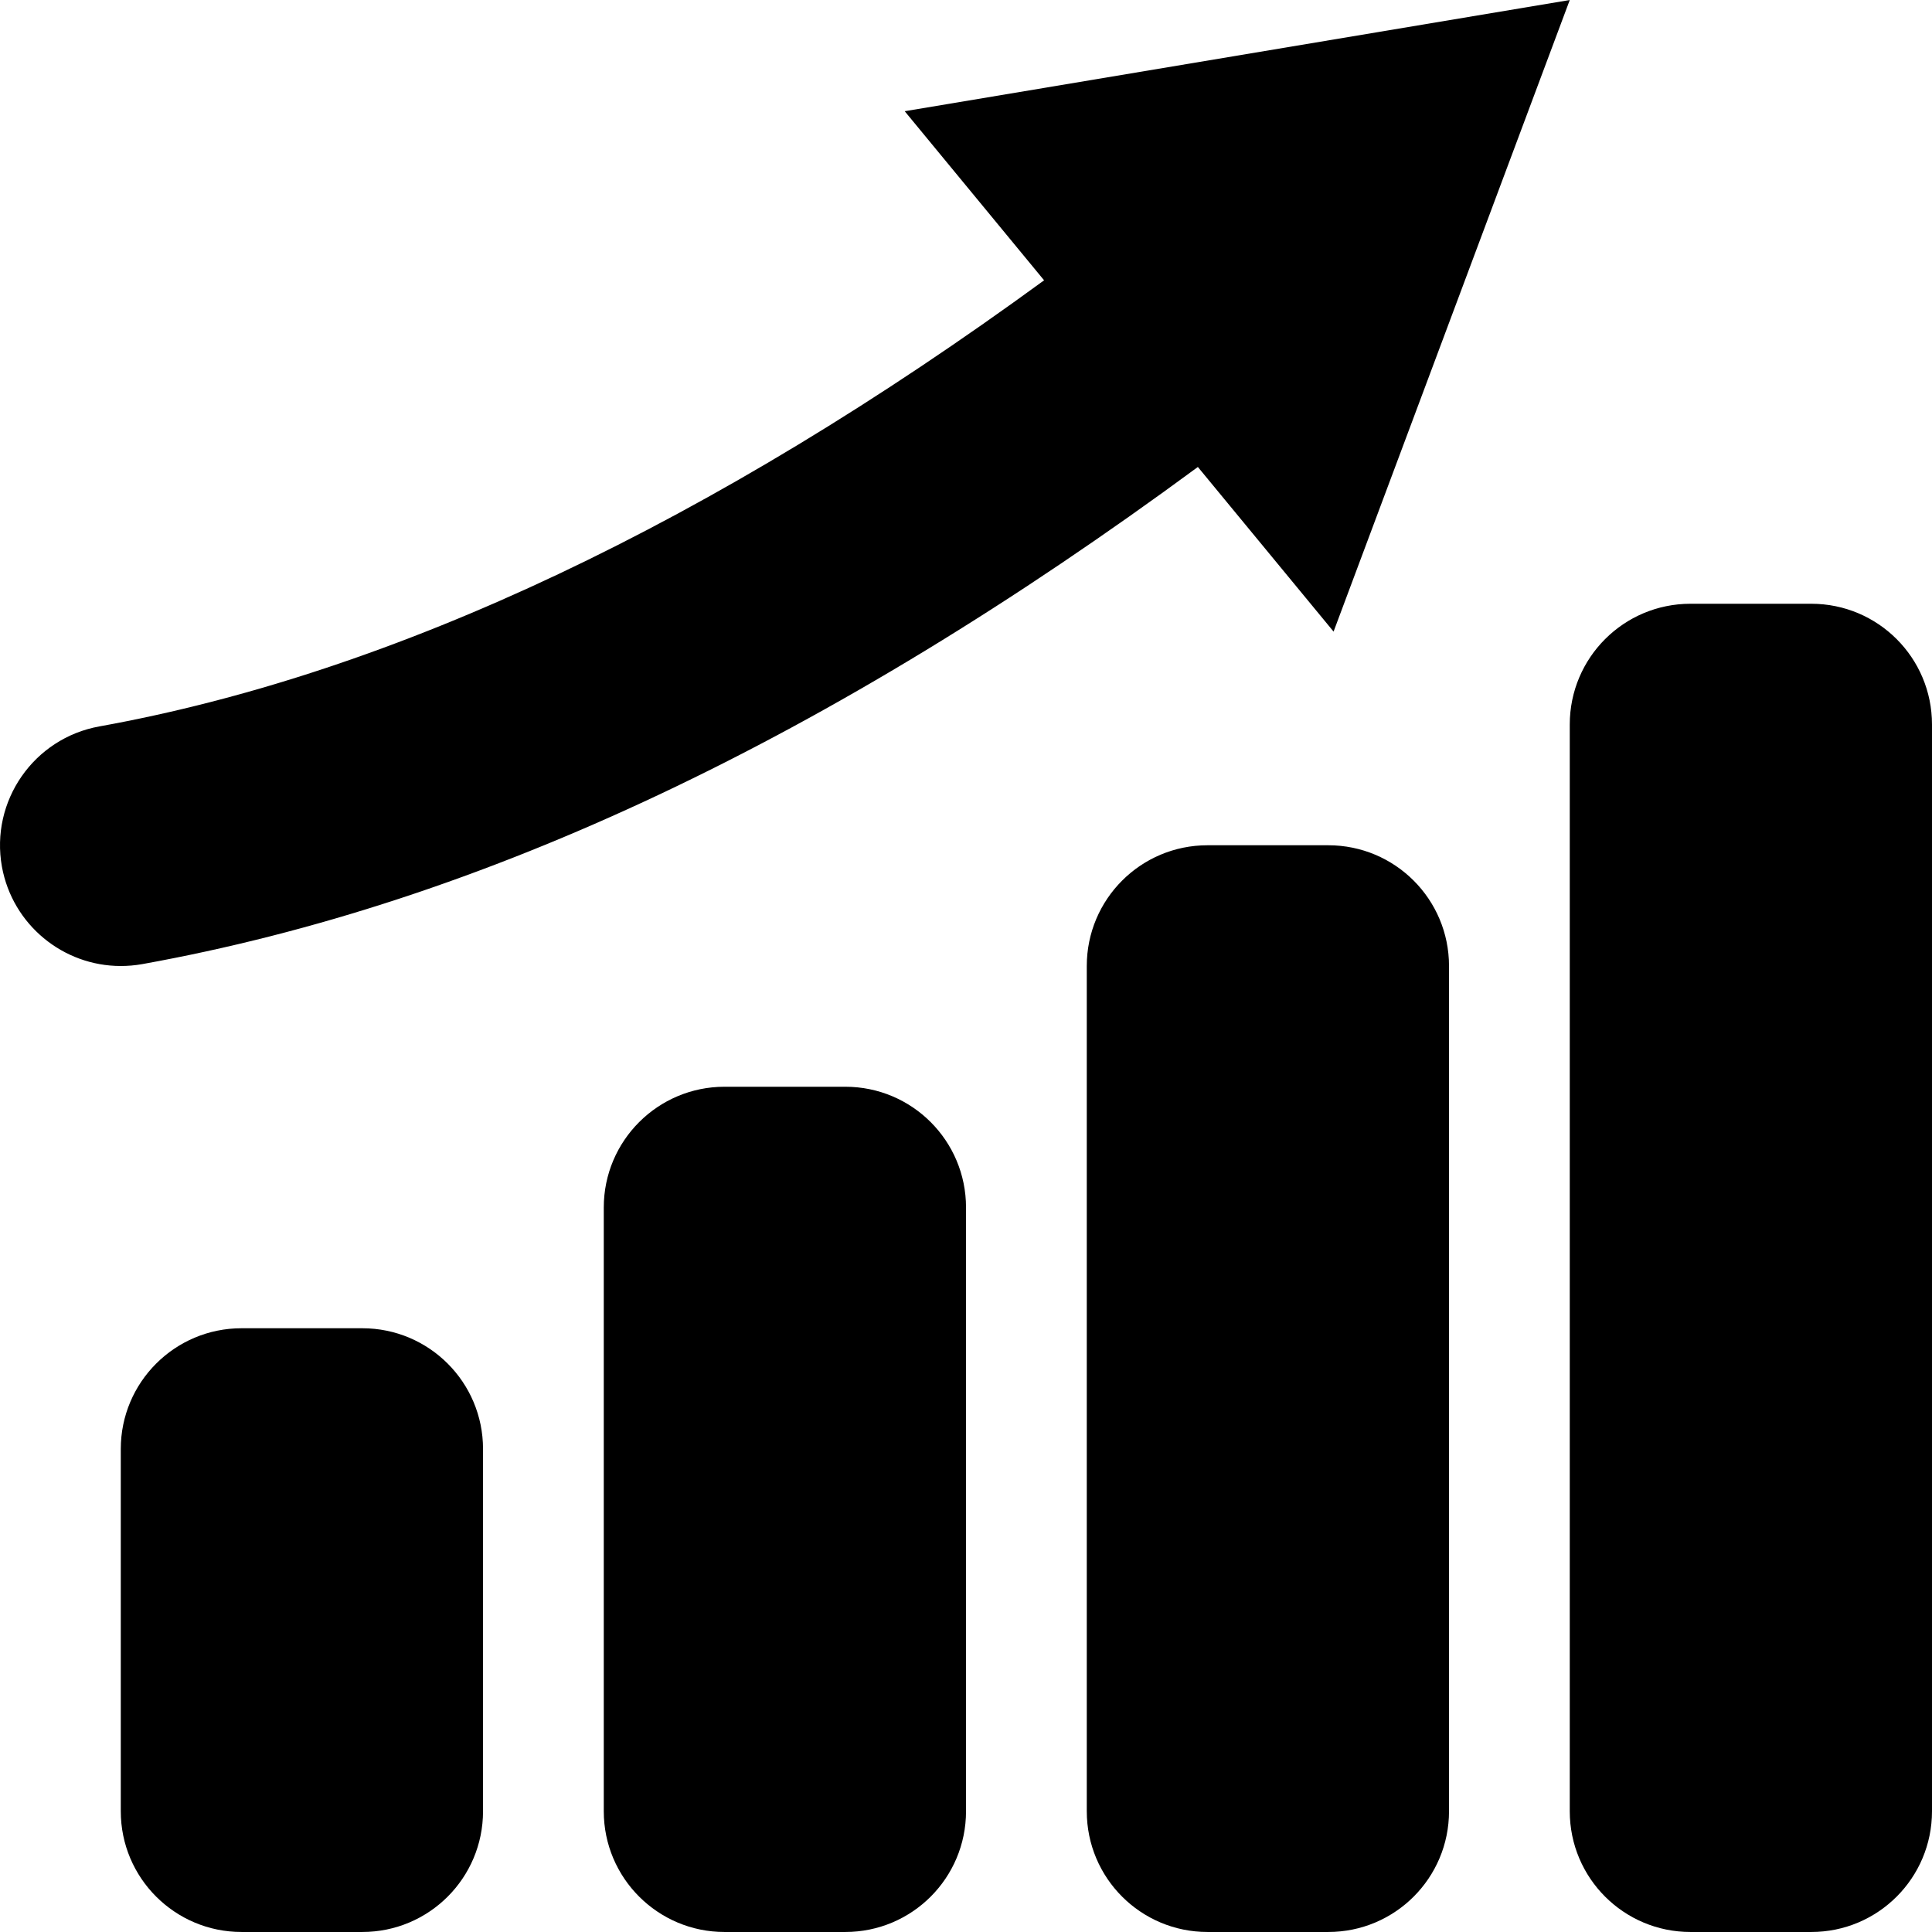
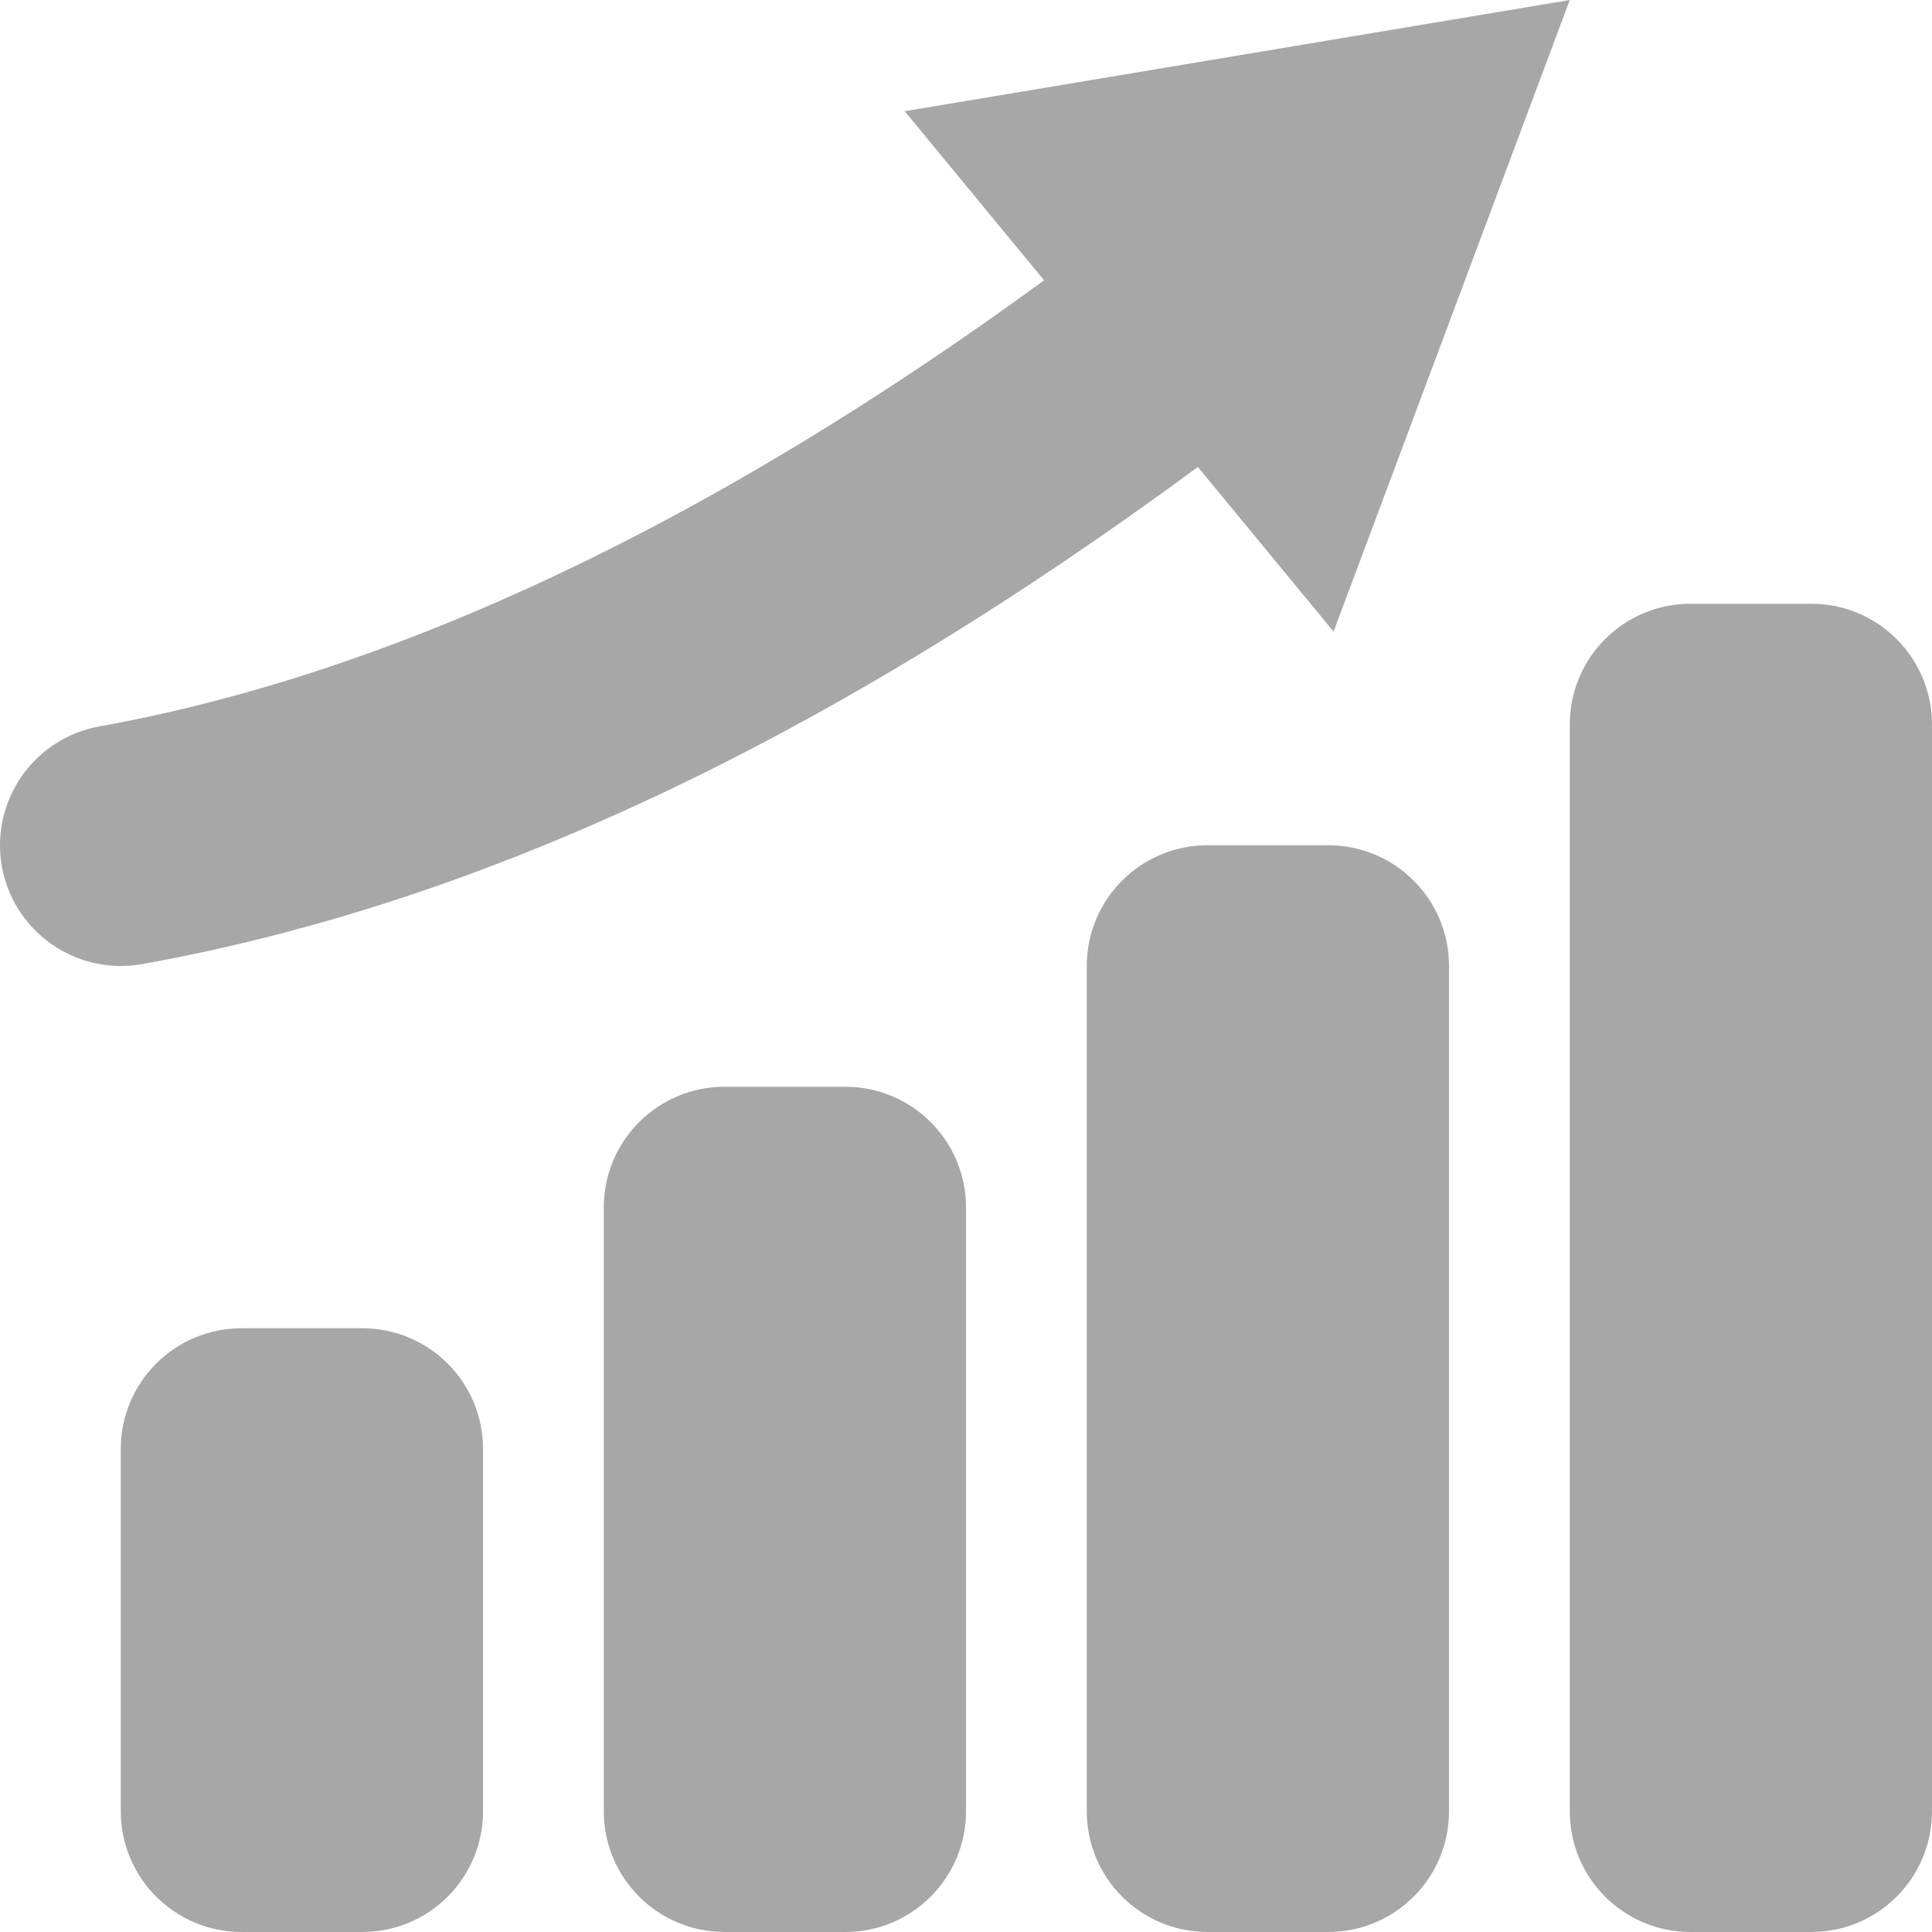
<svg xmlns="http://www.w3.org/2000/svg" version="1.1" id="Capa_1" x="0px" y="0px" width="485.221px" height="485.221px" viewBox="0 0 485.221 485.221" style="enable-background:new 0 0 485.221 485.221;" xml:space="preserve">
  <g>
-     <path d="M35.725,242.139c-1.836,0.325-3.643,0.471-5.418,0.471c-14.394,0-27.158-10.307-29.823-24.934   c-2.964-16.493,7.997-32.28,24.493-35.241c74.244-13.39,153.995-51.237,237.246-112.033l-35.005-42.47L394.245,0.004   l-59.318,158.62l-34.084-41.343C208.143,185.574,121.195,226.74,35.725,242.139z M90.988,333.589H60.661   c-16.731,0-30.327,13.562-30.327,30.321v90.98c0,16.764,13.595,30.326,30.327,30.326h30.327c16.762,0,30.324-13.562,30.324-30.326   v-90.98C121.312,347.151,107.75,333.589,90.988,333.589z M333.592,212.286h-30.327c-16.759,0-30.321,13.562-30.321,30.324v212.28   c0,16.764,13.562,30.326,30.321,30.326h30.327c16.765,0,30.327-13.562,30.327-30.326V242.61   C363.919,225.849,350.356,212.286,333.592,212.286z M454.898,151.633h-30.331c-16.76,0-30.322,13.565-30.322,30.327v272.931   c0,16.764,13.562,30.326,30.322,30.326h30.331c16.76,0,30.322-13.562,30.322-30.326V181.959   C485.221,165.198,471.658,151.633,454.898,151.633z M212.29,272.935h-30.325c-16.731,0-30.327,13.567-30.327,30.327v151.629   c0,16.764,13.595,30.326,30.327,30.326h30.325c16.764,0,30.326-13.562,30.326-30.326V303.262   C242.616,286.502,229.054,272.935,212.29,272.935z" />
+     <path fill="#a7a7a7" d="M35.725,242.139c-1.836,0.325-3.643,0.471-5.418,0.471c-14.394,0-27.158-10.307-29.823-24.934   c-2.964-16.493,7.997-32.28,24.493-35.241c74.244-13.39,153.995-51.237,237.246-112.033l-35.005-42.47L394.245,0.004   l-59.318,158.62l-34.084-41.343C208.143,185.574,121.195,226.74,35.725,242.139z M90.988,333.589H60.661   c-16.731,0-30.327,13.562-30.327,30.321v90.98c0,16.764,13.595,30.326,30.327,30.326h30.327c16.762,0,30.324-13.562,30.324-30.326   v-90.98C121.312,347.151,107.75,333.589,90.988,333.589z M333.592,212.286h-30.327c-16.759,0-30.321,13.562-30.321,30.324v212.28   c0,16.764,13.562,30.326,30.321,30.326h30.327c16.765,0,30.327-13.562,30.327-30.326V242.61   C363.919,225.849,350.356,212.286,333.592,212.286z M454.898,151.633h-30.331c-16.76,0-30.322,13.565-30.322,30.327v272.931   c0,16.764,13.562,30.326,30.322,30.326h30.331c16.76,0,30.322-13.562,30.322-30.326V181.959   C485.221,165.198,471.658,151.633,454.898,151.633z M212.29,272.935h-30.325c-16.731,0-30.327,13.567-30.327,30.327v151.629   c0,16.764,13.595,30.326,30.327,30.326h30.325c16.764,0,30.326-13.562,30.326-30.326V303.262   C242.616,286.502,229.054,272.935,212.29,272.935z" />
  </g>
-   <g>
- </g>
-   <g>
- </g>
-   <g>
- </g>
-   <g>
- </g>
-   <g>
- </g>
-   <g>
- </g>
-   <g>
- </g>
-   <g>
- </g>
-   <g>
- </g>
-   <g>
- </g>
-   <g>
- </g>
-   <g>
- </g>
-   <g>
- </g>
-   <g>
- </g>
-   <g>
- </g>
</svg>
